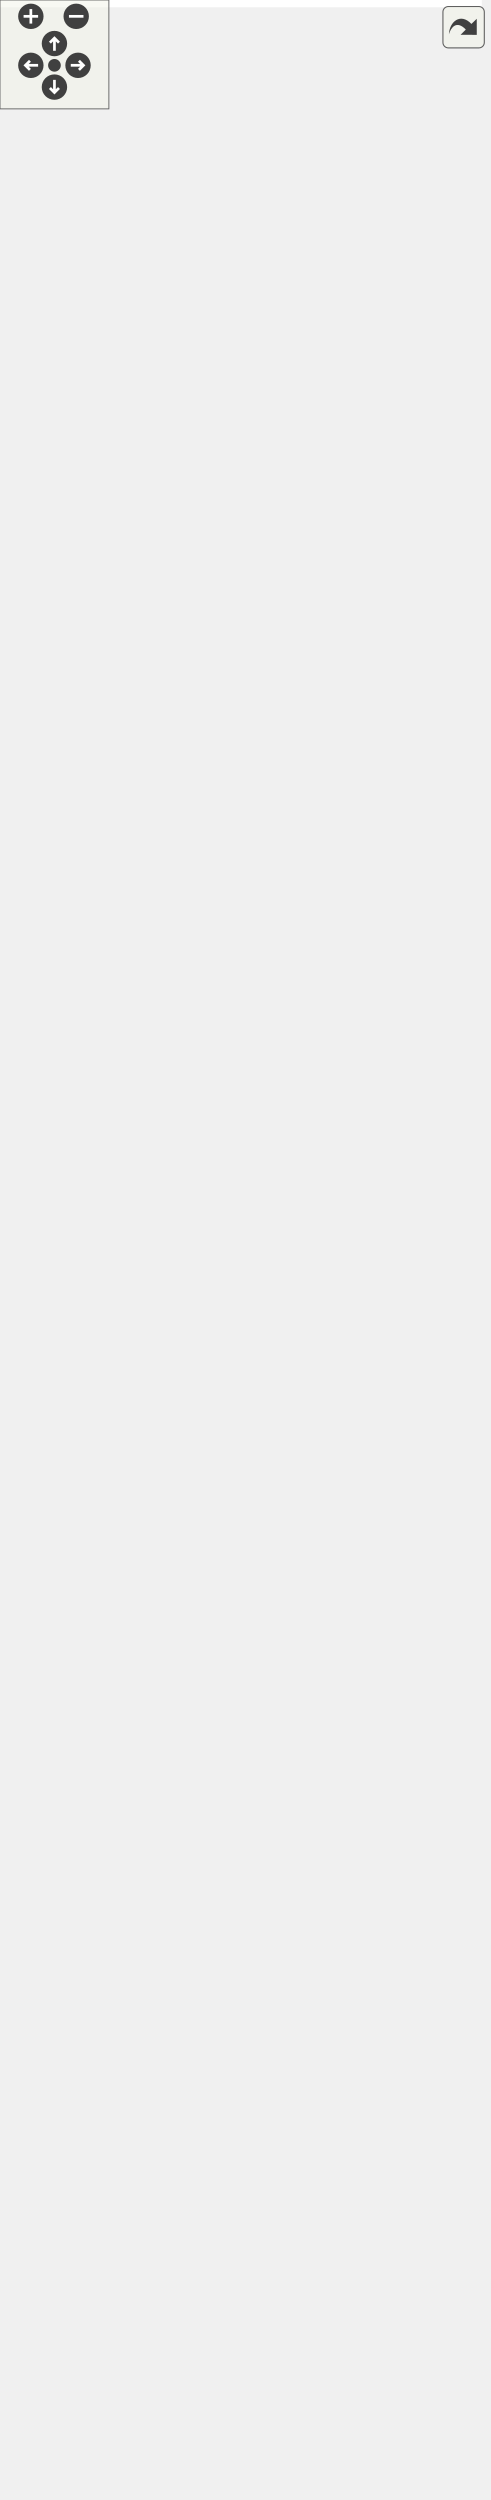
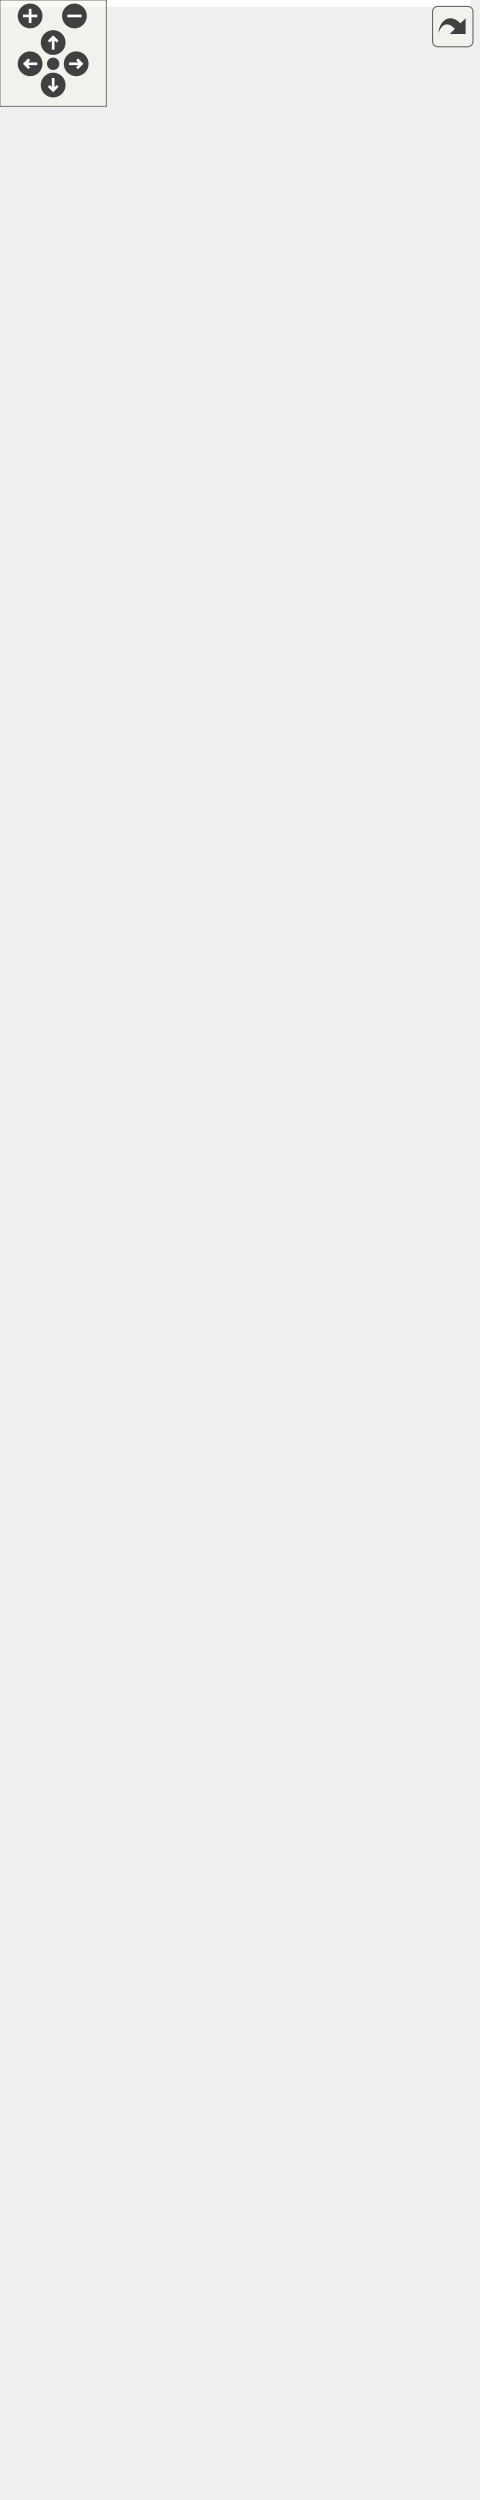
<svg xmlns="http://www.w3.org/2000/svg" xmlns:xlink="http://www.w3.org/1999/xlink" id="main" version="1.1" xml:space="preserve">
  <style type="text/css">
.edge:hover path { stroke: red; }
.edge:hover polygon { stroke: red; fill: red; }
</style>
  <defs>
    <circle id="rim" cx="0" cy="0" r="7" />
    <circle id="rim2" cx="0" cy="0" r="3.5" />
    <g id="zoomPlus">
      <use xlink:href="#rim" fill="#404040">
        <set attributeName="fill" to="#808080" begin="zoomplus.mouseover" end="zoomplus.mouseout" />
      </use>
      <path d="M-4,0h8M0,-4v8" fill="none" stroke="white" stroke-width="1.5" pointer-events="none" />
    </g>
    <g id="zoomMin">
      <use xlink:href="#rim" fill="#404040">
        <set attributeName="fill" to="#808080" begin="zoomminus.mouseover" end="zoomminus.mouseout" />
      </use>
      <path d="M-4,0h8" fill="none" stroke="white" stroke-width="1.5" pointer-events="none" />
    </g>
    <g id="dirArrow">
      <path fill="none" stroke="white" stroke-width="1.5" d="M0,-3.0v7 M-2.5,-0.5L0,-3.0L2.5,-0.5" />
    </g>
    <g id="resetDef">
      <use xlink:href="#rim2" fill="#404040">
        <set attributeName="fill" to="#808080" begin="reset.mouseover" end="reset.mouseout" />
      </use>
    </g>
  </defs>
  <svg id="graph" class="graph">
    <g id="viewport">
-       <polygon fill="white" stroke="transparent" points="-4,4 -4,-1317 265.5,-1317 265.5,4 -4,4" />
+       <polygon fill="white" stroke="transparent" points="-4,4 -4,-1350 265.5,-1350 265.5,4 -4,4" />
      <g id="node1" class="node">
        <g id="a_node1">
          <a xlink:title="卫星核心">
            <polygon fill="#bfbfbf" stroke="black" points="77.5,-138.5 77.5,-206.5 205.5,-206.5 205.5,-138.5 77.5,-138.5" />
            <text text-anchor="middle" x="141.5" y="-194.5" font-family="Helvetica,sans-Serif" font-size="10.00">Satellite.SatelliteCore</text>
            <polyline fill="none" stroke="black" points="77.5,-187.5 205.5,-187.5 " />
            <text text-anchor="middle" x="141.5" y="-175.5" font-family="Helvetica,sans-Serif" font-size="10.00"> </text>
            <polyline fill="none" stroke="black" points="77.5,-168.5 205.5,-168.5 " />
            <text text-anchor="start" x="85.5" y="-156.5" font-family="Helvetica,sans-Serif" font-size="10.00">+ override float GetMass()</text>
            <text text-anchor="start" x="85.5" y="-145.5" font-family="Helvetica,sans-Serif" font-size="10.00"># void Awake()</text>
          </a>
        </g>
      </g>
      <g id="node7" class="node">
        <g id="a_node7">
          <a xlink:href="class_satellite_1_1_satellite.html" target="_top" xlink:title="卫星整体">
            <polygon fill="white" stroke="black" points="7.5,-0.5 7.5,-90.5 143.5,-90.5 143.5,-0.5 7.5,-0.5" />
            <text text-anchor="middle" x="75.5" y="-78.5" font-family="Helvetica,sans-Serif" font-size="10.00">Satellite.Satellite</text>
            <polyline fill="none" stroke="black" points="7.5,-71.5 143.5,-71.5 " />
            <text text-anchor="start" x="15.5" y="-59.5" font-family="Helvetica,sans-Serif" font-size="10.00">+ List&lt; SatellitePart</text>
            <text text-anchor="start" x="15.5" y="-48.5" font-family="Helvetica,sans-Serif" font-size="10.00"> &gt; satelliteParts</text>
            <polyline fill="none" stroke="black" points="7.5,-41.5 143.5,-41.5 " />
            <text text-anchor="start" x="15.5" y="-29.5" font-family="Helvetica,sans-Serif" font-size="10.00">+ float GetMass()</text>
            <text text-anchor="start" x="15.5" y="-18.5" font-family="Helvetica,sans-Serif" font-size="10.00">+ Transform GetTransform()</text>
            <text text-anchor="start" x="15.5" y="-7.5" font-family="Helvetica,sans-Serif" font-size="10.00">+ Vector3 GetVelocity()</text>
          </a>
        </g>
      </g>
      <g id="edge8" class="edge">
        <path fill="none" stroke="#404040" d="M131.73,-138.35C128.37,-128.66 124.24,-118.2 119.5,-109 118.12,-106.32 116.63,-103.62 115.07,-100.92" />
        <polygon fill="none" stroke="#404040" points="115.04,-100.86 108.49,-97.83 108.77,-90.63 115.31,-93.65 115.04,-100.86" />
        <text text-anchor="middle" x="156.5" y="-112" font-family="Helvetica,sans-Serif" font-size="10.00"> +satelliteCore</text>
      </g>
      <g id="node2" class="node">
        <g id="a_node2">
          <a xlink:href="class_satellite_1_1_satellite_engine.html" target="_top" xlink:title="卫星引擎">
            <polygon fill="white" stroke="black" points="82.5,-244.5 82.5,-323.5 204.5,-323.5 204.5,-244.5 82.5,-244.5" />
            <text text-anchor="middle" x="143.5" y="-311.5" font-family="Helvetica,sans-Serif" font-size="10.00">SatelliteEngine</text>
            <polyline fill="none" stroke="black" points="82.5,-304.5 204.5,-304.5 " />
            <text text-anchor="start" x="90.5" y="-292.5" font-family="Helvetica,sans-Serif" font-size="10.00">+ int engineStage</text>
            <polyline fill="none" stroke="black" points="82.5,-285.5 204.5,-285.5 " />
            <text text-anchor="start" x="90.5" y="-273.5" font-family="Helvetica,sans-Serif" font-size="10.00">+ void SetCurDirVelocity</text>
            <text text-anchor="start" x="90.5" y="-262.5" font-family="Helvetica,sans-Serif" font-size="10.00">(float speed)</text>
            <text text-anchor="start" x="90.5" y="-251.5" font-family="Helvetica,sans-Serif" font-size="10.00"># void Awake()</text>
          </a>
        </g>
      </g>
      <g id="edge1" class="edge">
        <path fill="none" stroke="midnightblue" d="M142.61,-234.38C142.44,-225.02 142.27,-215.41 142.11,-206.67" />
        <polygon fill="none" stroke="midnightblue" points="139.11,-234.46 142.79,-244.39 146.11,-234.33 139.11,-234.46" />
      </g>
      <g id="node3" class="node">
        <g id="a_node3">
          <a xlink:href="class_satellite_1_1_satellite_part.html" target="_top" xlink:title="卫星部件">
            <polygon fill="white" stroke="black" points="85,-361.5 85,-539.5 212,-539.5 212,-361.5 85,-361.5" />
            <text text-anchor="middle" x="148.5" y="-527.5" font-family="Helvetica,sans-Serif" font-size="10.00">SatellitePart</text>
            <polyline fill="none" stroke="black" points="85,-520.5 212,-520.5 " />
            <text text-anchor="start" x="93" y="-508.5" font-family="Helvetica,sans-Serif" font-size="10.00">+ List&lt; SatellitePart</text>
            <text text-anchor="start" x="93" y="-497.5" font-family="Helvetica,sans-Serif" font-size="10.00"> &gt; connectedPartList</text>
            <text text-anchor="start" x="93" y="-486.5" font-family="Helvetica,sans-Serif" font-size="10.00">+ string satelliteName</text>
            <text text-anchor="start" x="93" y="-475.5" font-family="Helvetica,sans-Serif" font-size="10.00">+ SatelliteType PartType</text>
            <polyline fill="none" stroke="black" points="85,-468.5 212,-468.5 " />
            <text text-anchor="start" x="93" y="-456.5" font-family="Helvetica,sans-Serif" font-size="10.00">+ void Push(Vector3 dir)</text>
            <text text-anchor="start" x="93" y="-445.5" font-family="Helvetica,sans-Serif" font-size="10.00">+ void Rotate(Vector3 dir)</text>
            <text text-anchor="start" x="93" y="-434.5" font-family="Helvetica,sans-Serif" font-size="10.00">+ void GenerateJoint()</text>
            <text text-anchor="start" x="93" y="-423.5" font-family="Helvetica,sans-Serif" font-size="10.00">+ void GetPartName()</text>
            <text text-anchor="start" x="93" y="-412.5" font-family="Helvetica,sans-Serif" font-size="10.00">+ void Separate(string</text>
            <text text-anchor="start" x="93" y="-401.5" font-family="Helvetica,sans-Serif" font-size="10.00"> partName)</text>
            <text text-anchor="start" x="93" y="-390.5" font-family="Helvetica,sans-Serif" font-size="10.00">+ void Separate(bool</text>
            <text text-anchor="start" x="93" y="-379.5" font-family="Helvetica,sans-Serif" font-size="10.00"> separateAll)</text>
            <text text-anchor="start" x="93" y="-368.5" font-family="Helvetica,sans-Serif" font-size="10.00"># override void SetMass()</text>
          </a>
        </g>
      </g>
      <g id="edge2" class="edge">
        <path fill="none" stroke="midnightblue" d="M145.51,-351.26C145.22,-341.54 144.93,-332.13 144.67,-323.6" />
        <polygon fill="none" stroke="midnightblue" points="142.02,-351.58 145.82,-361.47 149.02,-351.37 142.02,-351.58" />
      </g>
      <g id="node4" class="node">
        <g id="a_node4">
          <a xlink:href="class_space_physic_1_1_astral_body.html" target="_top" xlink:title="星体物理实体">
-             <polygon fill="white" stroke="black" points="70,-577.5 70,-1118.5 231,-1118.5 231,-577.5 70,-577.5" />
-             <text text-anchor="middle" x="150.5" y="-1106.5" font-family="Helvetica,sans-Serif" font-size="10.00">AstralBody</text>
-             <polyline fill="none" stroke="black" points="70,-1099.5 231,-1099.5 " />
-             <text text-anchor="start" x="78" y="-1087.5" font-family="Helvetica,sans-Serif" font-size="10.00">+ List&lt; AstralBody &gt;</text>
-             <text text-anchor="start" x="78" y="-1076.5" font-family="Helvetica,sans-Serif" font-size="10.00"> affectedPlanets</text>
-             <text text-anchor="start" x="78" y="-1065.5" font-family="Helvetica,sans-Serif" font-size="10.00">+ float affectRadius</text>
-             <text text-anchor="start" x="78" y="-1054.5" font-family="Helvetica,sans-Serif" font-size="10.00">+ Vector3 angularVelocity</text>
-             <text text-anchor="start" x="78" y="-1043.5" font-family="Helvetica,sans-Serif" font-size="10.00">+ List&lt; AstralBody &gt;</text>
-             <text text-anchor="start" x="78" y="-1032.5" font-family="Helvetica,sans-Serif" font-size="10.00"> banAffectedPlanets</text>
-             <text text-anchor="start" x="78" y="-1021.5" font-family="Helvetica,sans-Serif" font-size="10.00">+ SphereCollider defaultCollider</text>
-             <text text-anchor="start" x="78" y="-1010.5" font-family="Helvetica,sans-Serif" font-size="10.00">+ bool enableAffect</text>
-             <text text-anchor="start" x="78" y="-999.5" font-family="Helvetica,sans-Serif" font-size="10.00">+ bool enableTracing</text>
-             <text text-anchor="start" x="78" y="-988.5" font-family="Helvetica,sans-Serif" font-size="10.00">+ Vector3 oriVelocity</text>
-             <text text-anchor="start" x="78" y="-977.5" font-family="Helvetica,sans-Serif" font-size="10.00">+ SphereCollider triggerCollider</text>
-             <text text-anchor="start" x="78" y="-966.5" font-family="Helvetica,sans-Serif" font-size="10.00">+ UnityEvent&lt; Vector3</text>
-             <text text-anchor="start" x="78" y="-955.5" font-family="Helvetica,sans-Serif" font-size="10.00"> &gt; velocityChangedEvent</text>
+             <polygon fill="white" stroke="black" points="70,-577.5 70,-1151.5 231,-1151.5 231,-577.5 70,-577.5" />
+             <text text-anchor="middle" x="150.5" y="-1139.5" font-family="Helvetica,sans-Serif" font-size="10.00">AstralBody</text>
+             <polyline fill="none" stroke="black" points="70,-1132.5 231,-1132.5 " />
+             <text text-anchor="start" x="78" y="-1120.5" font-family="Helvetica,sans-Serif" font-size="10.00">+ List&lt; AstralBody &gt;</text>
+             <text text-anchor="start" x="78" y="-1109.5" font-family="Helvetica,sans-Serif" font-size="10.00"> affectedPlanets</text>
+             <text text-anchor="start" x="78" y="-1098.5" font-family="Helvetica,sans-Serif" font-size="10.00">+ float affectRadius</text>
+             <text text-anchor="start" x="78" y="-1087.5" font-family="Helvetica,sans-Serif" font-size="10.00">+ Vector3 angularVelocity</text>
+             <text text-anchor="start" x="78" y="-1076.5" font-family="Helvetica,sans-Serif" font-size="10.00">+ List&lt; AstralBody &gt;</text>
+             <text text-anchor="start" x="78" y="-1065.5" font-family="Helvetica,sans-Serif" font-size="10.00"> banAffectedPlanets</text>
+             <text text-anchor="start" x="78" y="-1054.5" font-family="Helvetica,sans-Serif" font-size="10.00">+ SphereCollider defaultCollider</text>
+             <text text-anchor="start" x="78" y="-1043.5" font-family="Helvetica,sans-Serif" font-size="10.00">+ bool enableAffect</text>
+             <text text-anchor="start" x="78" y="-1032.5" font-family="Helvetica,sans-Serif" font-size="10.00">+ bool enableTracing</text>
+             <text text-anchor="start" x="78" y="-1021.5" font-family="Helvetica,sans-Serif" font-size="10.00">+ Vector3 oriVelocity</text>
+             <text text-anchor="start" x="78" y="-1010.5" font-family="Helvetica,sans-Serif" font-size="10.00">+ SphereCollider triggerCollider</text>
+             <text text-anchor="start" x="78" y="-999.5" font-family="Helvetica,sans-Serif" font-size="10.00">+ UnityEvent&lt; Vector3</text>
+             <text text-anchor="start" x="78" y="-988.5" font-family="Helvetica,sans-Serif" font-size="10.00"> &gt; velocityChangedEvent</text>
+             <text text-anchor="start" x="78" y="-977.5" font-family="Helvetica,sans-Serif" font-size="10.00">+ UnityEvent astralBodyDestroy</text>
+             <text text-anchor="start" x="78" y="-966.5" font-family="Helvetica,sans-Serif" font-size="10.00">Event</text>
+             <text text-anchor="start" x="78" y="-955.5" font-family="Helvetica,sans-Serif" font-size="10.00">+ bool isUseScaler</text>
            <text text-anchor="start" x="78" y="-944.5" font-family="Helvetica,sans-Serif" font-size="10.00">+ float? Mass</text>
            <text text-anchor="start" x="78" y="-933.5" font-family="Helvetica,sans-Serif" font-size="10.00">+ Rigidbody astralBodyRigidbody</text>
            <text text-anchor="start" x="78" y="-922.5" font-family="Helvetica,sans-Serif" font-size="10.00">+ Vector3 Force</text>
            <text text-anchor="start" x="78" y="-911.5" font-family="Helvetica,sans-Serif" font-size="10.00">+ float gravity</text>
            <text text-anchor="start" x="78" y="-900.5" font-family="Helvetica,sans-Serif" font-size="10.00">+ int meshNum</text>
            <text text-anchor="start" x="78" y="-889.5" font-family="Helvetica,sans-Serif" font-size="10.00">+ float size</text>
            <text text-anchor="start" x="78" y="-878.5" font-family="Helvetica,sans-Serif" font-size="10.00">+ double realMass</text>
            <text text-anchor="start" x="78" y="-867.5" font-family="Helvetica,sans-Serif" font-size="10.00">+ double density</text>
            <text text-anchor="start" x="78" y="-856.5" font-family="Helvetica,sans-Serif" font-size="10.00">+ Vector3 lastVelocity</text>
            <text text-anchor="start" x="78" y="-845.5" font-family="Helvetica,sans-Serif" font-size="10.00">+ bool isLoadDone</text>
            <polyline fill="none" stroke="black" points="70,-838.5 231,-838.5 " />
            <text text-anchor="start" x="78" y="-826.5" font-family="Helvetica,sans-Serif" font-size="10.00">+ virtual void OnCollision</text>
            <text text-anchor="start" x="78" y="-815.5" font-family="Helvetica,sans-Serif" font-size="10.00">Enter(Collision other)</text>
            <text text-anchor="start" x="78" y="-804.5" font-family="Helvetica,sans-Serif" font-size="10.00">+ Transform GetTransform()</text>
            <text text-anchor="start" x="78" y="-793.5" font-family="Helvetica,sans-Serif" font-size="10.00">+ Vector3 GetPosition()</text>
            <text text-anchor="start" x="78" y="-782.5" font-family="Helvetica,sans-Serif" font-size="10.00">+ GameObject GetGameObject()</text>
            <text text-anchor="start" x="78" y="-771.5" font-family="Helvetica,sans-Serif" font-size="10.00">+ bool GetEnableTracing()</text>
            <text text-anchor="start" x="78" y="-760.5" font-family="Helvetica,sans-Serif" font-size="10.00">+ virtual float GetMass()</text>
            <text text-anchor="start" x="78" y="-749.5" font-family="Helvetica,sans-Serif" font-size="10.00">+ Rigidbody GetRigidbody()</text>
            <text text-anchor="start" x="78" y="-738.5" font-family="Helvetica,sans-Serif" font-size="10.00">+ Vector3 GetVelocity()</text>
            <text text-anchor="start" x="78" y="-727.5" font-family="Helvetica,sans-Serif" font-size="10.00">+ List&lt; AstralBody &gt;</text>
            <text text-anchor="start" x="78" y="-716.5" font-family="Helvetica,sans-Serif" font-size="10.00"> GetAffectedPlanets()</text>
            <text text-anchor="start" x="78" y="-705.5" font-family="Helvetica,sans-Serif" font-size="10.00">+ AstralBody GetAstralBody()</text>
            <text text-anchor="start" x="78" y="-694.5" font-family="Helvetica,sans-Serif" font-size="10.00">+ void ChangeVelocity</text>
            <text text-anchor="start" x="78" y="-683.5" font-family="Helvetica,sans-Serif" font-size="10.00">(Vector3 velocity)</text>
            <text text-anchor="start" x="78" y="-672.5" font-family="Helvetica,sans-Serif" font-size="10.00">+ void ChangeVelocity</text>
            <text text-anchor="start" x="78" y="-661.5" font-family="Helvetica,sans-Serif" font-size="10.00">(double realSpeed)</text>
            <text text-anchor="start" x="78" y="-650.5" font-family="Helvetica,sans-Serif" font-size="10.00">+ Vector3 CalculateForce()</text>
            <text text-anchor="start" x="78" y="-639.5" font-family="Helvetica,sans-Serif" font-size="10.00">+ void SetCircleVelocity()</text>
            <text text-anchor="start" x="78" y="-628.5" font-family="Helvetica,sans-Serif" font-size="10.00">+ void SetCircleVelocityMenu()</text>
            <text text-anchor="start" x="78" y="-617.5" font-family="Helvetica,sans-Serif" font-size="10.00"># virtual void Start()</text>
            <text text-anchor="start" x="78" y="-606.5" font-family="Helvetica,sans-Serif" font-size="10.00"># void Generate()</text>
            <text text-anchor="start" x="78" y="-595.5" font-family="Helvetica,sans-Serif" font-size="10.00"># virtual void FixedUpdate()</text>
            <text text-anchor="start" x="78" y="-584.5" font-family="Helvetica,sans-Serif" font-size="10.00"># virtual void SetMass()</text>
          </a>
        </g>
      </g>
      <g id="edge3" class="edge">
-         <path fill="none" stroke="midnightblue" d="M149.09,-567.32C149.04,-557.69 148.99,-548.38 148.95,-539.5" />
-         <polygon fill="none" stroke="midnightblue" points="145.59,-567.47 149.14,-577.45 152.59,-567.44 145.59,-567.47" />
+         <path fill="none" stroke="midnightblue" d="M149.06,-567.26C149.02,-557.69 148.97,-548.45 148.93,-539.63" />
+         <polygon fill="none" stroke="midnightblue" points="145.56,-567.37 149.11,-577.35 152.56,-567.34 145.56,-567.37" />
      </g>
      <g id="node5" class="node">
        <g id="a_node5">
          <a xlink:title=" ">
-             <polygon fill="white" stroke="#bfbfbf" points="0,-1206 0,-1263 83,-1263 83,-1206 0,-1206" />
-             <text text-anchor="middle" x="41.5" y="-1251" font-family="Helvetica,sans-Serif" font-size="10.00">MonoBehaviour</text>
-             <polyline fill="none" stroke="#bfbfbf" points="0,-1244 83,-1244 " />
-             <text text-anchor="middle" x="41.5" y="-1232" font-family="Helvetica,sans-Serif" font-size="10.00"> </text>
-             <polyline fill="none" stroke="#bfbfbf" points="0,-1225 83,-1225 " />
-             <text text-anchor="middle" x="41.5" y="-1213" font-family="Helvetica,sans-Serif" font-size="10.00"> </text>
+             <polygon fill="white" stroke="#bfbfbf" points="0,-1239 0,-1296 83,-1296 83,-1239 0,-1239" />
+             <text text-anchor="middle" x="41.5" y="-1284" font-family="Helvetica,sans-Serif" font-size="10.00">MonoBehaviour</text>
+             <polyline fill="none" stroke="#bfbfbf" points="0,-1277 83,-1277 " />
+             <text text-anchor="middle" x="41.5" y="-1265" font-family="Helvetica,sans-Serif" font-size="10.00"> </text>
+             <polyline fill="none" stroke="#bfbfbf" points="0,-1258 83,-1258 " />
+             <text text-anchor="middle" x="41.5" y="-1246" font-family="Helvetica,sans-Serif" font-size="10.00"> </text>
          </a>
        </g>
      </g>
      <g id="edge4" class="edge">
-         <path fill="none" stroke="midnightblue" d="M52.09,-1196.16C57.84,-1175.85 65.53,-1148.74 74.08,-1118.59" />
-         <polygon fill="none" stroke="midnightblue" points="48.7,-1195.27 49.34,-1205.85 55.43,-1197.18 48.7,-1195.27" />
+         <path fill="none" stroke="midnightblue" d="M51.69,-1229.03C57.16,-1208.87 64.47,-1181.99 72.64,-1151.93" />
+         <polygon fill="none" stroke="midnightblue" points="48.24,-1228.37 48.99,-1238.94 54.99,-1230.21 48.24,-1228.37" />
      </g>
      <g id="edge7" class="edge">
-         <path fill="none" stroke="midnightblue" d="M41.5,-1195.64C41.5,-1126.7 41.5,-976.04 41.5,-849 41.5,-849 41.5,-849 41.5,-171.5 41.5,-143.95 49.29,-114.14 57.4,-90.55" />
-         <polygon fill="none" stroke="midnightblue" points="38,-1195.99 41.5,-1205.99 45,-1195.99 38,-1195.99" />
+         <path fill="none" stroke="midnightblue" d="M41.5,-1228.53C41.5,-1157.34 41.5,-998.93 41.5,-865.5 41.5,-865.5 41.5,-865.5 41.5,-171.5 41.5,-143.95 49.29,-114.14 57.4,-90.55" />
+         <polygon fill="none" stroke="midnightblue" points="38,-1228.79 41.5,-1238.79 45,-1228.79 38,-1228.79" />
      </g>
      <g id="node6" class="node">
        <g id="a_node6">
          <a xlink:href="interface_space_physic_1_1_i_traceable.html" target="_top" xlink:title="可追踪接口">
-             <polygon fill="white" stroke="black" points="101.5,-1156.5 101.5,-1312.5 261.5,-1312.5 261.5,-1156.5 101.5,-1156.5" />
-             <text text-anchor="middle" x="181.5" y="-1300.5" font-family="Helvetica,sans-Serif" font-size="10.00">ITraceable</text>
-             <polyline fill="none" stroke="black" points="101.5,-1293.5 261.5,-1293.5 " />
-             <text text-anchor="middle" x="181.5" y="-1281.5" font-family="Helvetica,sans-Serif" font-size="10.00"> </text>
-             <polyline fill="none" stroke="black" points="101.5,-1274.5 261.5,-1274.5 " />
-             <text text-anchor="start" x="109.5" y="-1262.5" font-family="Helvetica,sans-Serif" font-size="10.00">+ Transform GetTransform()</text>
-             <text text-anchor="start" x="109.5" y="-1251.5" font-family="Helvetica,sans-Serif" font-size="10.00">+ Vector3 GetPosition()</text>
-             <text text-anchor="start" x="109.5" y="-1240.5" font-family="Helvetica,sans-Serif" font-size="10.00">+ GameObject GetGameObject()</text>
-             <text text-anchor="start" x="109.5" y="-1229.5" font-family="Helvetica,sans-Serif" font-size="10.00">+ bool GetEnableTracing()</text>
-             <text text-anchor="start" x="109.5" y="-1218.5" font-family="Helvetica,sans-Serif" font-size="10.00">+ float GetMass()</text>
-             <text text-anchor="start" x="109.5" y="-1207.5" font-family="Helvetica,sans-Serif" font-size="10.00">+ Rigidbody GetRigidbody()</text>
-             <text text-anchor="start" x="109.5" y="-1196.5" font-family="Helvetica,sans-Serif" font-size="10.00">+ Vector3 GetVelocity()</text>
-             <text text-anchor="start" x="109.5" y="-1185.5" font-family="Helvetica,sans-Serif" font-size="10.00">+ List&lt; AstralBody &gt;</text>
-             <text text-anchor="start" x="109.5" y="-1174.5" font-family="Helvetica,sans-Serif" font-size="10.00"> GetAffectedPlanets()</text>
-             <text text-anchor="start" x="109.5" y="-1163.5" font-family="Helvetica,sans-Serif" font-size="10.00">+ AstralBody GetAstralBody()</text>
+             <polygon fill="white" stroke="black" points="101.5,-1189.5 101.5,-1345.5 261.5,-1345.5 261.5,-1189.5 101.5,-1189.5" />
+             <text text-anchor="middle" x="181.5" y="-1333.5" font-family="Helvetica,sans-Serif" font-size="10.00">ITraceable</text>
+             <polyline fill="none" stroke="black" points="101.5,-1326.5 261.5,-1326.5 " />
+             <text text-anchor="middle" x="181.5" y="-1314.5" font-family="Helvetica,sans-Serif" font-size="10.00"> </text>
+             <polyline fill="none" stroke="black" points="101.5,-1307.5 261.5,-1307.5 " />
+             <text text-anchor="start" x="109.5" y="-1295.5" font-family="Helvetica,sans-Serif" font-size="10.00">+ Transform GetTransform()</text>
+             <text text-anchor="start" x="109.5" y="-1284.5" font-family="Helvetica,sans-Serif" font-size="10.00">+ Vector3 GetPosition()</text>
+             <text text-anchor="start" x="109.5" y="-1273.5" font-family="Helvetica,sans-Serif" font-size="10.00">+ GameObject GetGameObject()</text>
+             <text text-anchor="start" x="109.5" y="-1262.5" font-family="Helvetica,sans-Serif" font-size="10.00">+ bool GetEnableTracing()</text>
+             <text text-anchor="start" x="109.5" y="-1251.5" font-family="Helvetica,sans-Serif" font-size="10.00">+ float GetMass()</text>
+             <text text-anchor="start" x="109.5" y="-1240.5" font-family="Helvetica,sans-Serif" font-size="10.00">+ Rigidbody GetRigidbody()</text>
+             <text text-anchor="start" x="109.5" y="-1229.5" font-family="Helvetica,sans-Serif" font-size="10.00">+ Vector3 GetVelocity()</text>
+             <text text-anchor="start" x="109.5" y="-1218.5" font-family="Helvetica,sans-Serif" font-size="10.00">+ List&lt; AstralBody &gt;</text>
+             <text text-anchor="start" x="109.5" y="-1207.5" font-family="Helvetica,sans-Serif" font-size="10.00"> GetAffectedPlanets()</text>
+             <text text-anchor="start" x="109.5" y="-1196.5" font-family="Helvetica,sans-Serif" font-size="10.00">+ AstralBody GetAstralBody()</text>
          </a>
        </g>
      </g>
      <g id="edge5" class="edge">
-         <path fill="none" stroke="midnightblue" d="M174.45,-1146.05C173.74,-1137.27 173,-1128.07 172.23,-1118.57" />
-         <polygon fill="none" stroke="midnightblue" points="170.97,-1146.47 175.26,-1156.15 177.95,-1145.9 170.97,-1146.47" />
+         <path fill="none" stroke="midnightblue" d="M174.74,-1179.08C174.06,-1170.3 173.35,-1161.1 172.62,-1151.57" />
+         <polygon fill="none" stroke="midnightblue" points="171.26,-1179.48 175.52,-1189.18 178.24,-1178.94 171.26,-1179.48" />
      </g>
      <g id="edge6" class="edge">
        <path fill="none" stroke="#404040" d="M69.91,-90.73C70.3,-100.76 72.11,-111.07 76.5,-120 78.05,-123.15 79.89,-126.17 81.96,-129.05" />
        <polygon fill="none" stroke="#404040" points="82.03,-129.13 88.95,-131.14 89.75,-138.31 82.83,-136.29 82.03,-129.13" />
        <text text-anchor="middle" x="98" y="-112" font-family="Helvetica,sans-Serif" font-size="10.00"> +satellite</text>
      </g>
    </g>
  </svg>
  <g id="navigator" transform="translate(0 0)" fill="#404254">
    <rect fill="#f2f5e9" fill-opacity="0.5" stroke="#606060" stroke-width=".5" x="0" y="0" width="60" height="60" />
    <use id="zoomplus" xlink:href="#zoomPlus" x="17" y="9" />
    <use id="zoomminus" xlink:href="#zoomMin" x="42" y="9" />
    <use id="reset" xlink:href="#resetDef" x="30" y="36" />
    <g id="arrowUp" xlink:href="#dirArrow" transform="translate(30 24)">
      <use xlink:href="#rim" fill="#404040">
        <set attributeName="fill" to="#808080" begin="arrowUp.mouseover" end="arrowUp.mouseout" />
      </use>
      <path fill="none" stroke="white" stroke-width="1.5" d="M0,-3.0v7 M-2.5,-0.5L0,-3.0L2.5,-0.5" />
    </g>
    <g id="arrowRight" xlink:href="#dirArrow" transform="rotate(90) translate(36 -43)">
      <use xlink:href="#rim" fill="#404040">
        <set attributeName="fill" to="#808080" begin="arrowRight.mouseover" end="arrowRight.mouseout" />
      </use>
      <path fill="none" stroke="white" stroke-width="1.5" d="M0,-3.0v7 M-2.5,-0.5L0,-3.0L2.5,-0.5" />
    </g>
    <g id="arrowDown" xlink:href="#dirArrow" transform="rotate(180) translate(-30 -48)">
      <use xlink:href="#rim" fill="#404040">
        <set attributeName="fill" to="#808080" begin="arrowDown.mouseover" end="arrowDown.mouseout" />
      </use>
      <path fill="none" stroke="white" stroke-width="1.5" d="M0,-3.0v7 M-2.5,-0.5L0,-3.0L2.5,-0.5" />
    </g>
    <g id="arrowLeft" xlink:href="#dirArrow" transform="rotate(270) translate(-36 17)">
      <use xlink:href="#rim" fill="#404040">
        <set attributeName="fill" to="#808080" begin="arrowLeft.mouseover" end="arrowLeft.mouseout" />
      </use>
      <path fill="none" stroke="white" stroke-width="1.5" d="M0,-3.0v7 M-2.5,-0.5L0,-3.0L2.5,-0.5" />
    </g>
  </g>
  <svg viewBox="0 0 15 15" width="100%" height="30px" preserveAspectRatio="xMaxYMin meet">
    <g id="arrow_out" transform="scale(0.3 0.3)">
      <a xlink:href="class_satellite_1_1_satellite_core__coll__graph_org.svg" target="_base">
        <rect id="button" ry="5" rx="5" y="6" x="6" height="38" width="38" fill="#f2f5e9" fill-opacity="0.5" stroke="#606060" stroke-width="1.0" />
        <path id="arrow" d="M 11.5,31.437 C 11.94,20.098 22.043,11.323 32.159,21.979 L 37.069,17.246 C 37.069,17.246 37.088,32 37.088,32 L 22.16,31.978 C 22.16,31.978 26.998,27.14 26.998,27.14 C 18.529,18.264 13.292,25.23 11.5,31.437 z" style="fill:#404040;" />
      </a>
    </g>
  </svg>
</svg>
